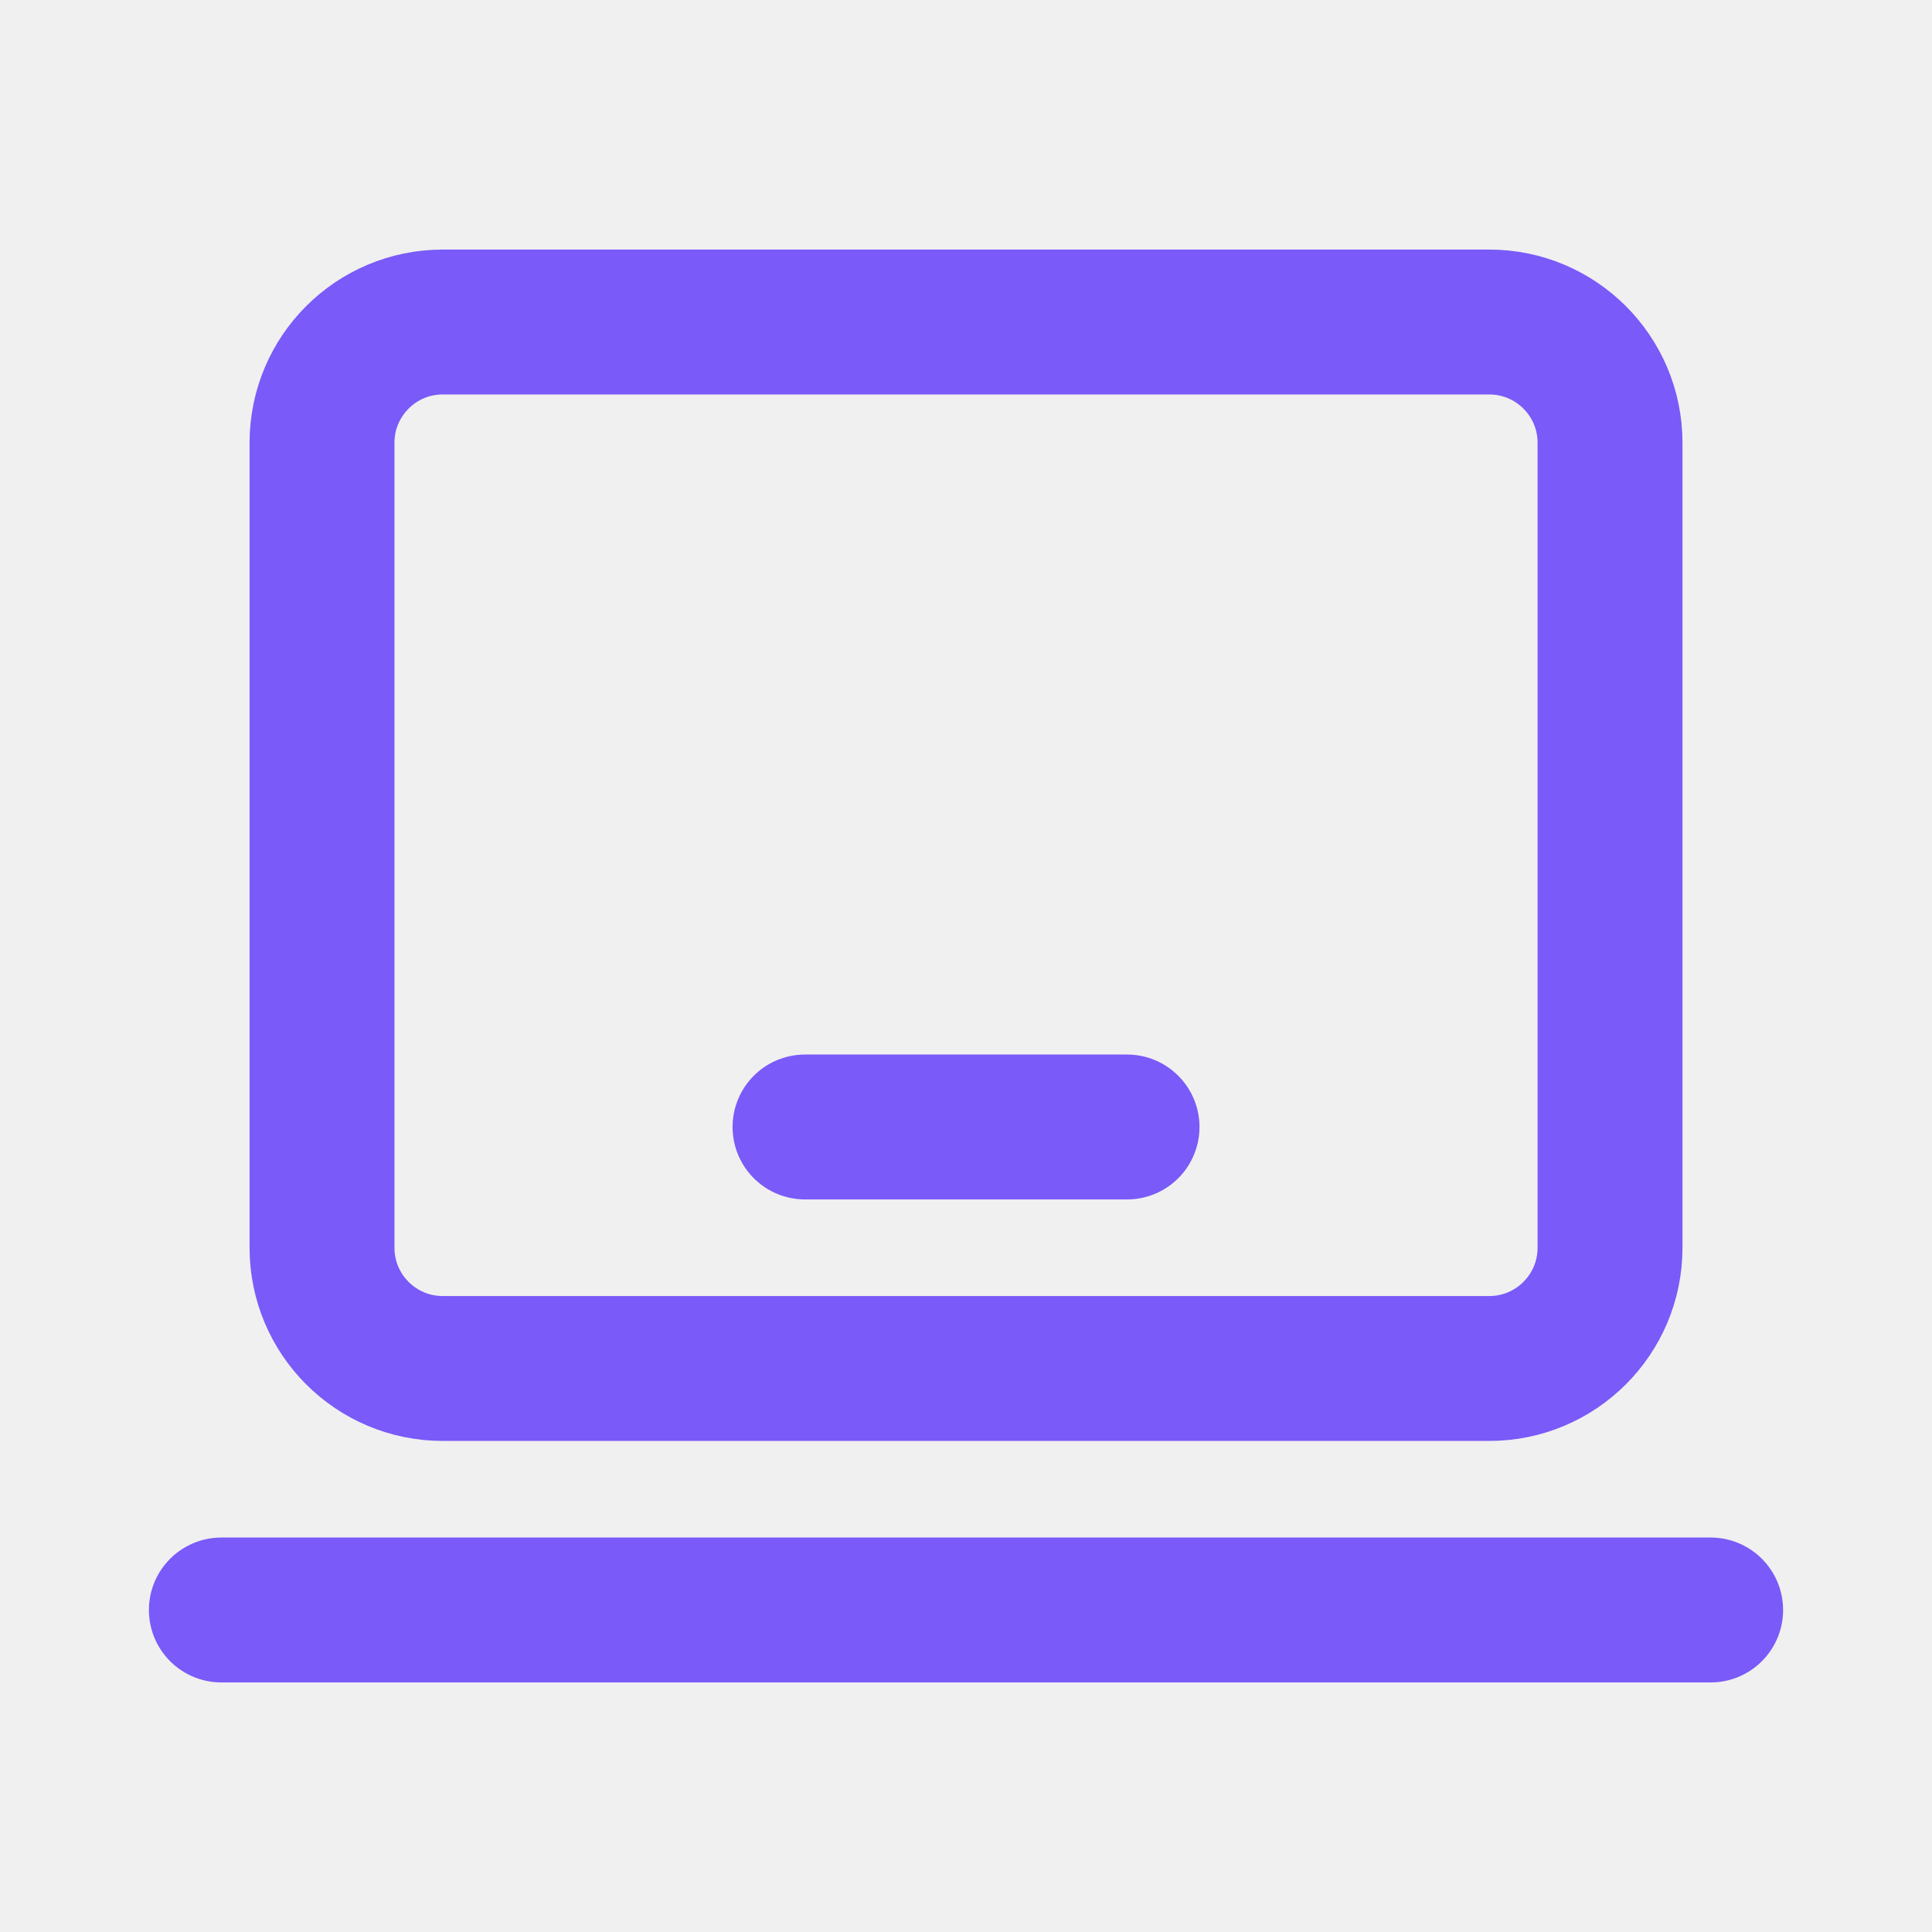
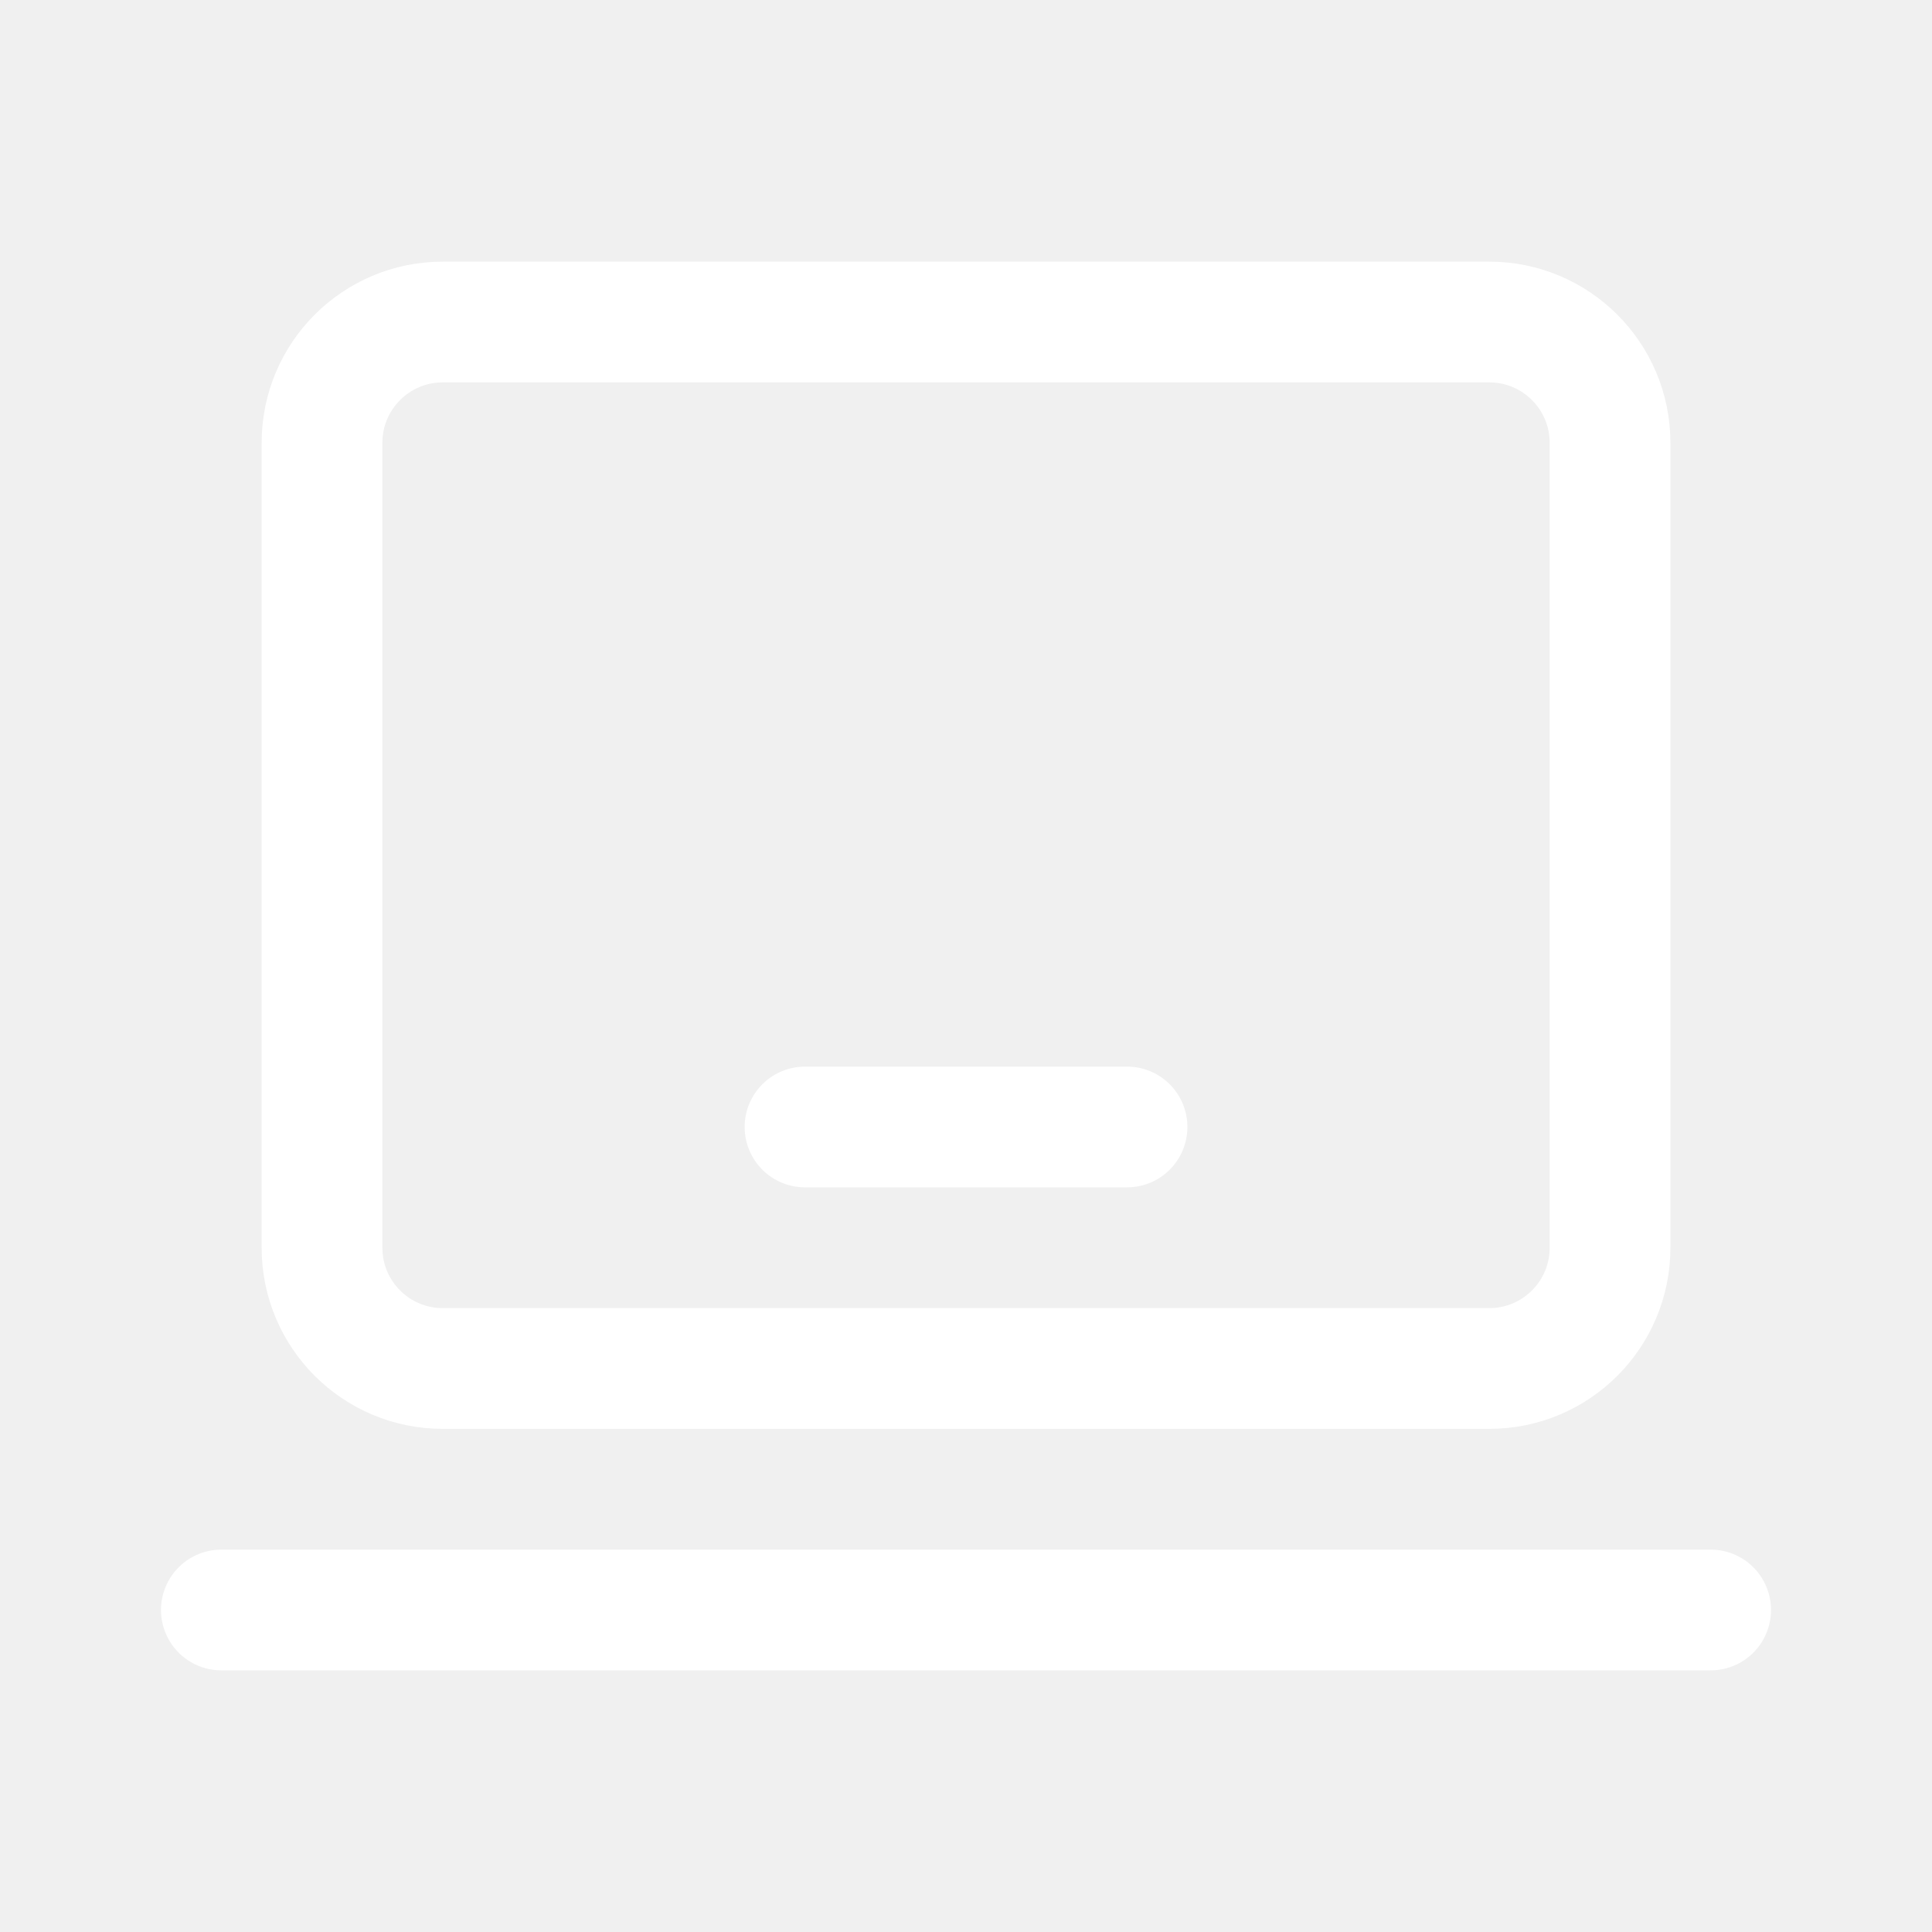
<svg xmlns="http://www.w3.org/2000/svg" width="40" height="40" viewBox="0 0 40 40" fill="none">
-   <path d="M4.583 33.333H35.417M16.667 23.333H23.334M9.167 28.333H30.834C32.214 28.333 33.334 27.214 33.334 25.833V9.167C33.334 7.786 32.214 6.667 30.834 6.667H9.167C7.786 6.667 6.667 7.786 6.667 9.167V25.833C6.667 27.214 7.786 28.333 9.167 28.333Z" stroke="#7A5AF8" stroke-width="3" stroke-linecap="round" stroke-linejoin="round" />
+   <path d="M4.583 33.333H35.417M16.667 23.333H23.334M9.167 28.333H30.834C32.214 28.333 33.334 27.214 33.334 25.833V9.167C33.334 7.786 32.214 6.667 30.834 6.667H9.167C7.786 6.667 6.667 7.786 6.667 9.167V25.833C6.667 27.214 7.786 28.333 9.167 28.333Z" stroke="white" stroke-width="2.5" stroke-linecap="round" stroke-linejoin="round" />
</svg>
